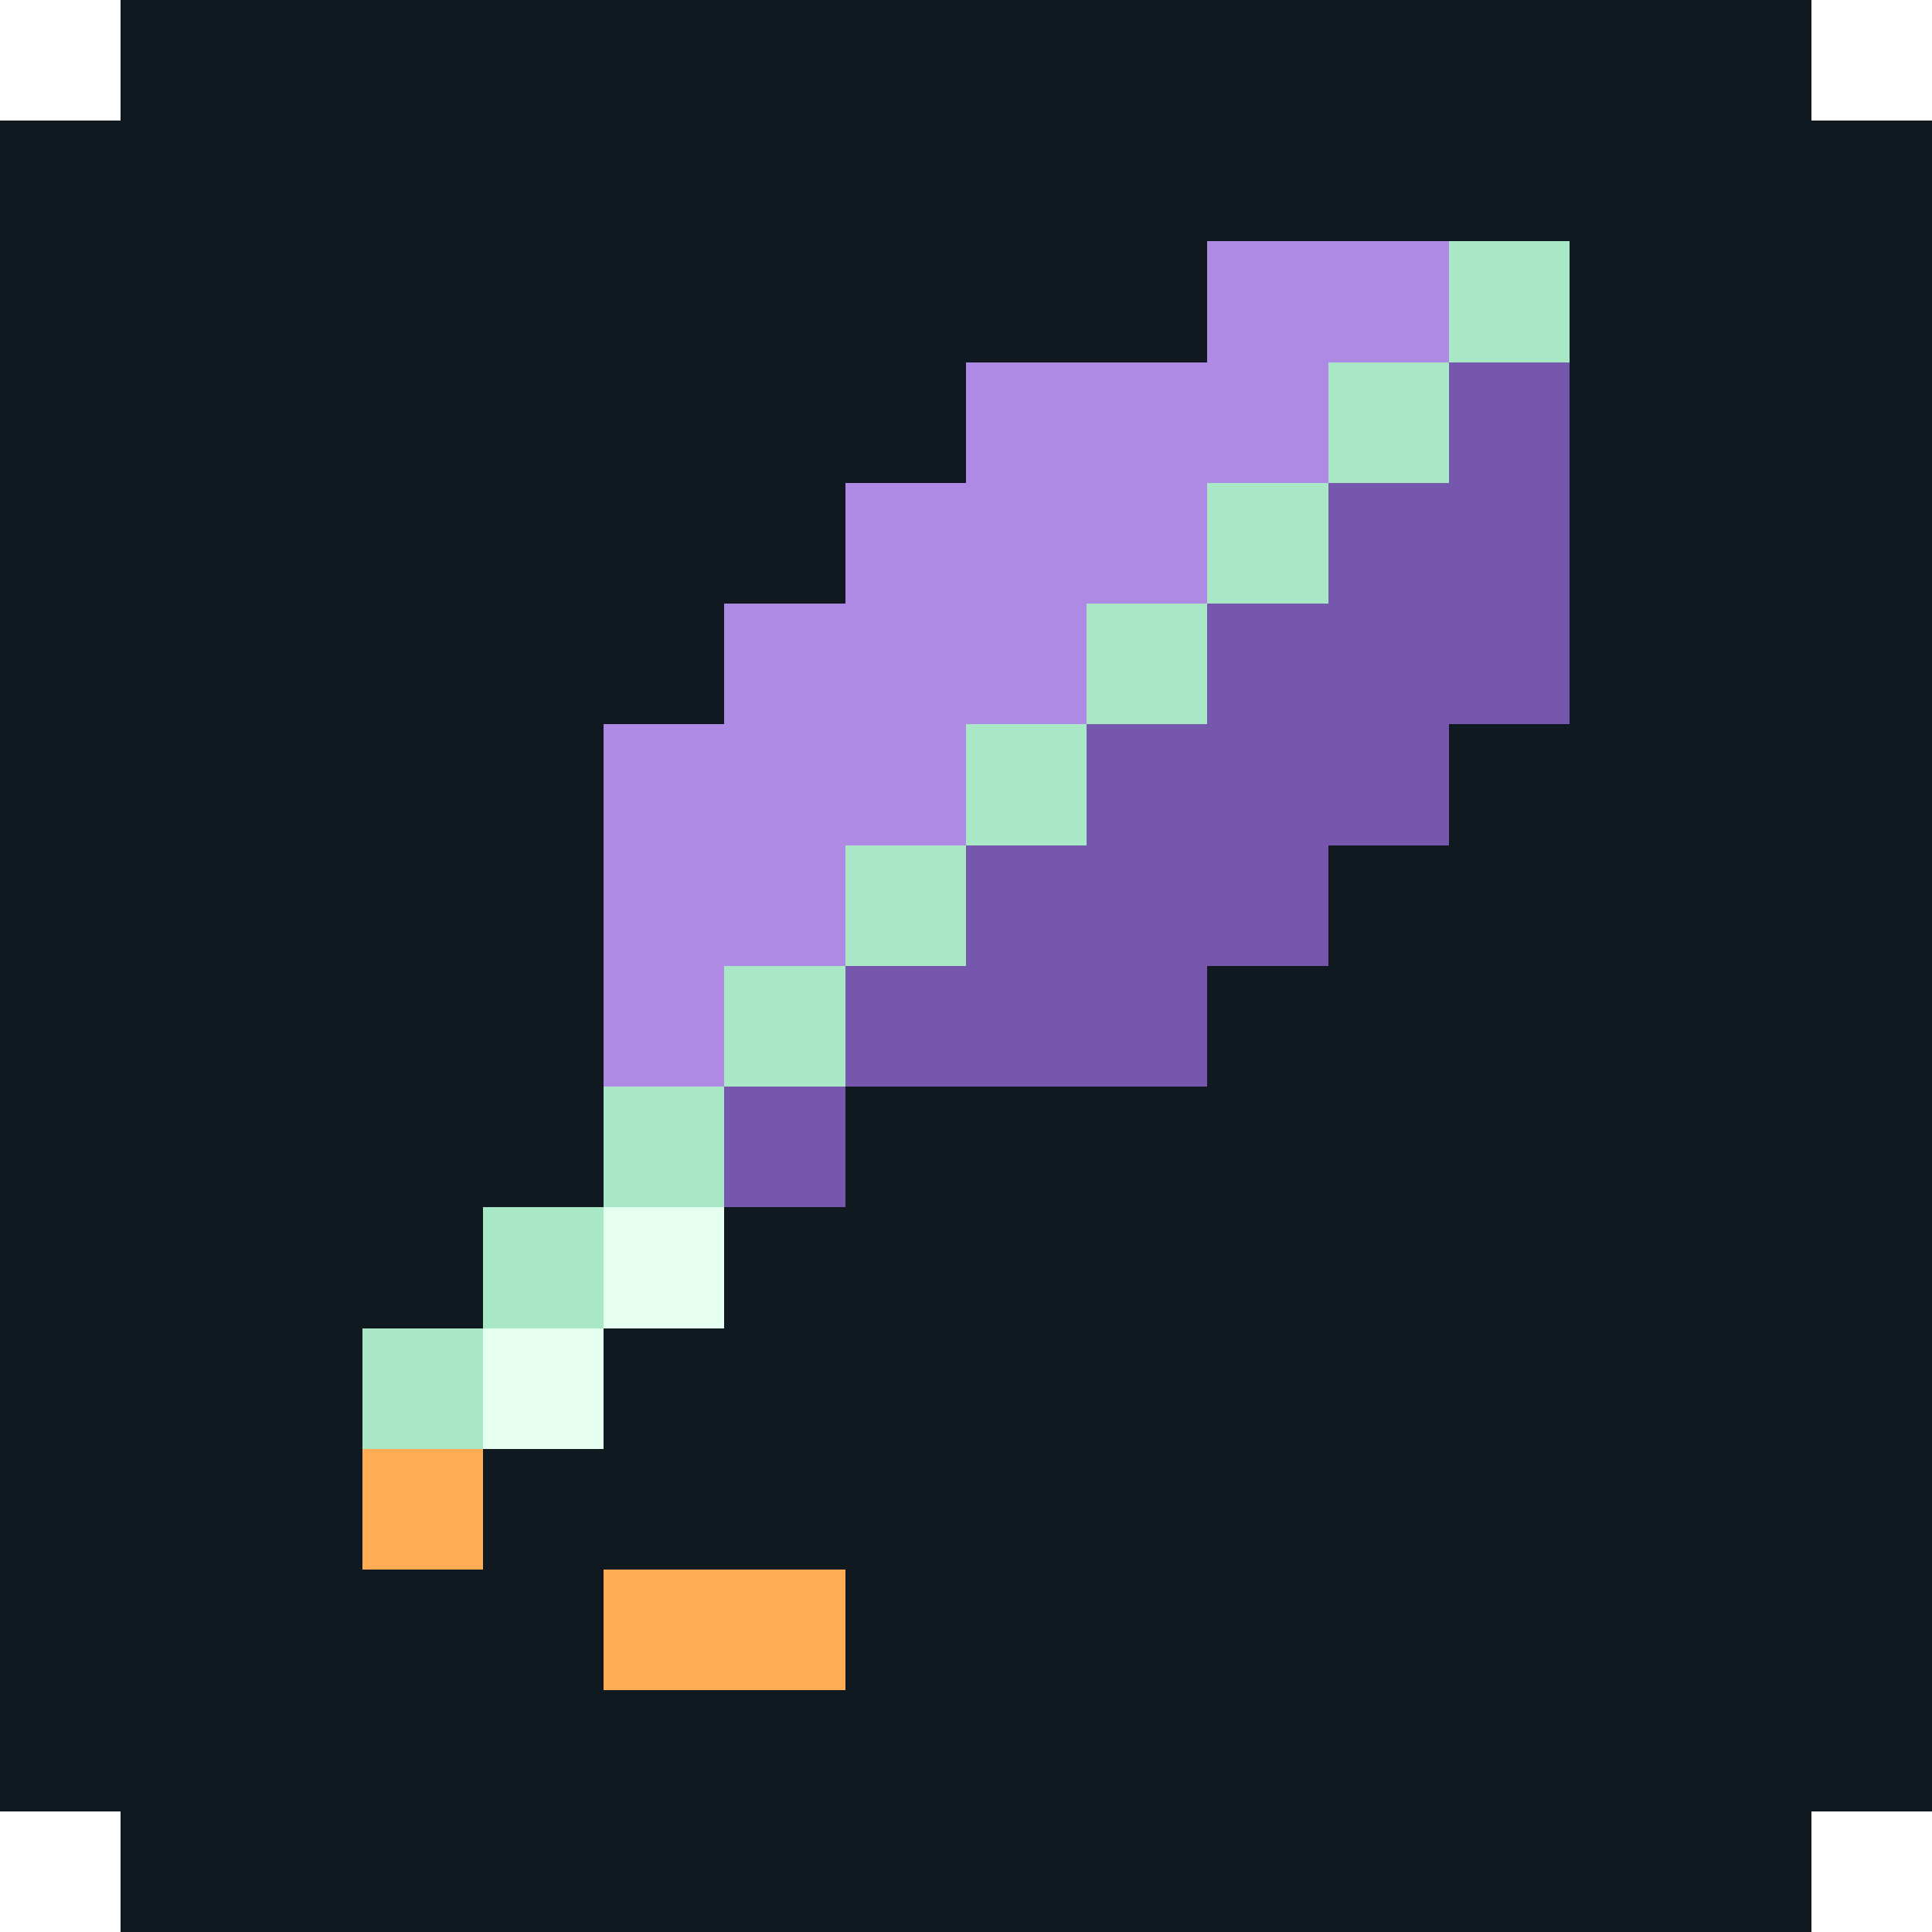
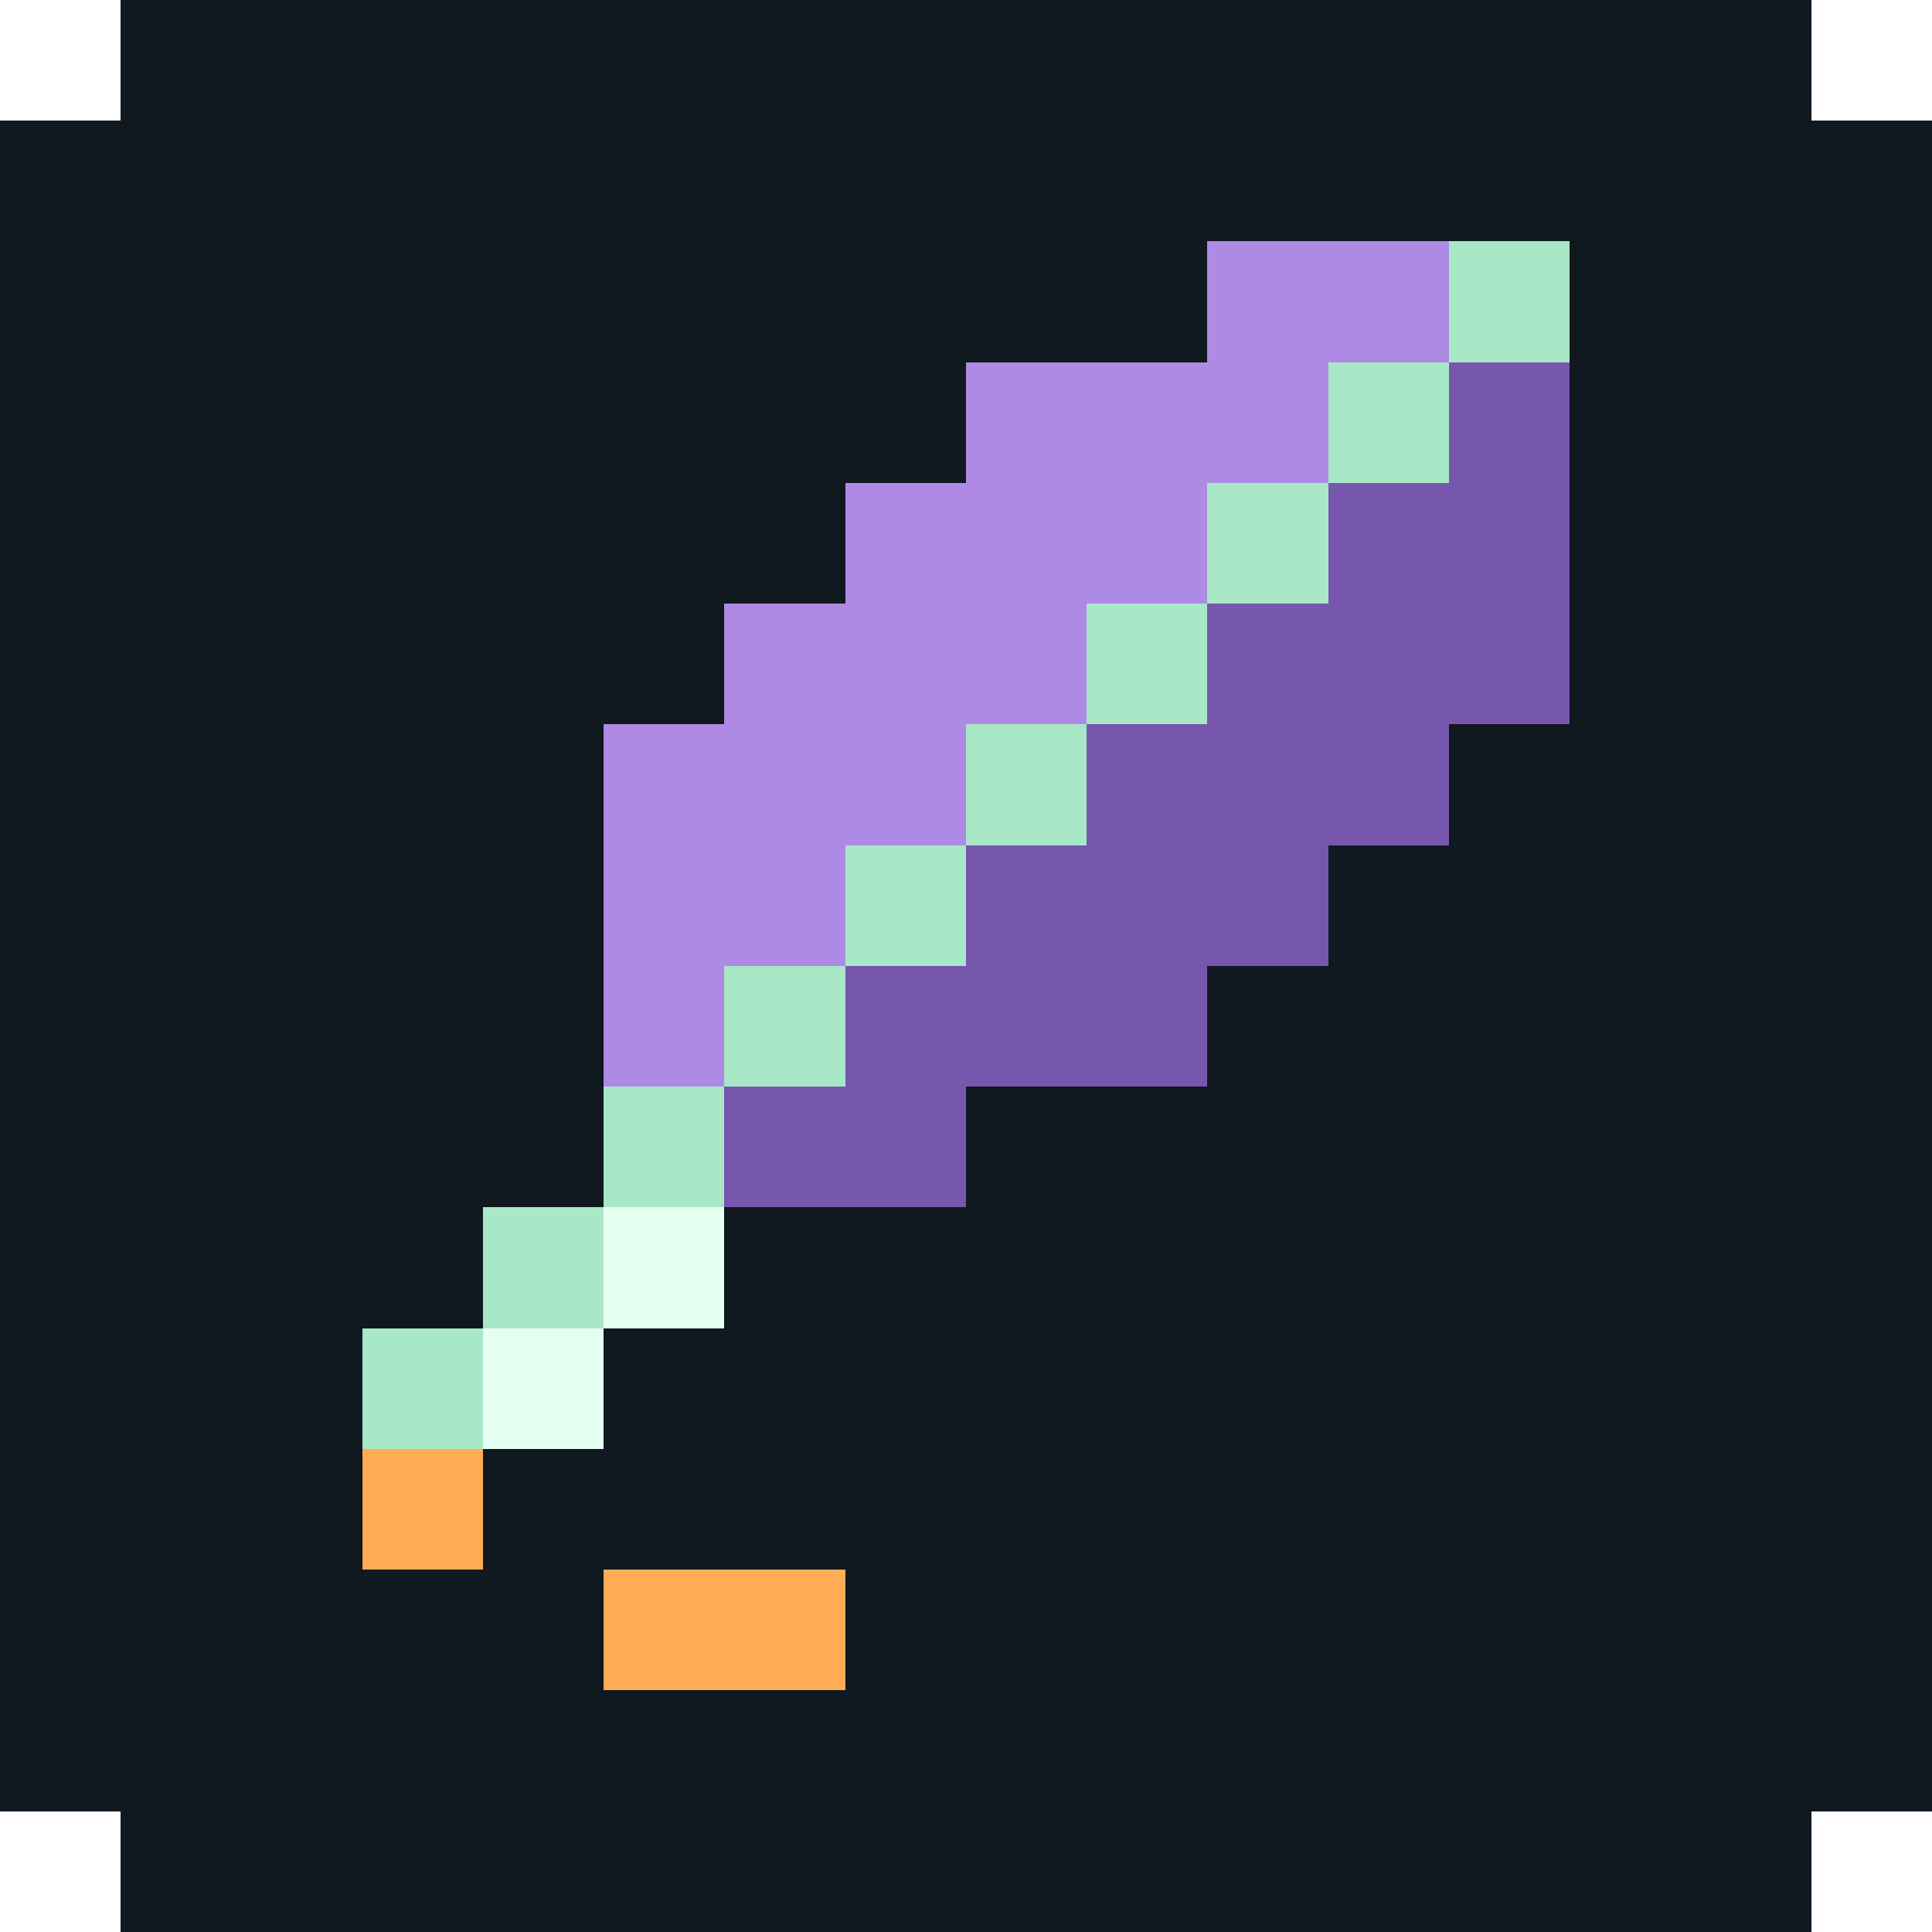
<svg xmlns="http://www.w3.org/2000/svg" viewBox="0 0 16 16" shape-rendering="crispEdges" role="img" aria-label="Arcade">
  <path fill="#101820" d="M1 0H15V1H16V15H15V16H1V15H0V1H1Z" />
  <rect x="10" y="2" width="1" height="1" fill="#ae8ae4" />
  <rect x="11" y="2" width="1" height="1" fill="#ae8ae4" />
  <rect x="12" y="2" width="1" height="1" fill="#a8e8c7" />
  <rect x="8" y="3" width="1" height="1" fill="#ae8ae4" />
  <rect x="9" y="3" width="1" height="1" fill="#ae8ae4" />
  <rect x="10" y="3" width="1" height="1" fill="#ae8ae4" />
  <rect x="11" y="3" width="1" height="1" fill="#a8e8c7" />
  <rect x="12" y="3" width="1" height="1" fill="#7756ae" />
  <rect x="7" y="4" width="1" height="1" fill="#ae8ae4" />
  <rect x="8" y="4" width="1" height="1" fill="#ae8ae4" />
  <rect x="9" y="4" width="1" height="1" fill="#ae8ae4" />
  <rect x="10" y="4" width="1" height="1" fill="#a8e8c7" />
  <rect x="11" y="4" width="1" height="1" fill="#7756ae" />
  <rect x="12" y="4" width="1" height="1" fill="#7756ae" />
  <rect x="6" y="5" width="1" height="1" fill="#ae8ae4" />
  <rect x="7" y="5" width="1" height="1" fill="#ae8ae4" />
  <rect x="8" y="5" width="1" height="1" fill="#ae8ae4" />
  <rect x="9" y="5" width="1" height="1" fill="#a8e8c7" />
  <rect x="10" y="5" width="1" height="1" fill="#7756ae" />
  <rect x="11" y="5" width="1" height="1" fill="#7756ae" />
  <rect x="12" y="5" width="1" height="1" fill="#7756ae" />
  <rect x="5" y="6" width="1" height="1" fill="#ae8ae4" />
  <rect x="6" y="6" width="1" height="1" fill="#ae8ae4" />
  <rect x="7" y="6" width="1" height="1" fill="#ae8ae4" />
  <rect x="8" y="6" width="1" height="1" fill="#a8e8c7" />
  <rect x="9" y="6" width="1" height="1" fill="#7756ae" />
  <rect x="10" y="6" width="1" height="1" fill="#7756ae" />
  <rect x="11" y="6" width="1" height="1" fill="#7756ae" />
  <rect x="5" y="7" width="1" height="1" fill="#ae8ae4" />
  <rect x="6" y="7" width="1" height="1" fill="#ae8ae4" />
  <rect x="7" y="7" width="1" height="1" fill="#a8e8c7" />
  <rect x="8" y="7" width="1" height="1" fill="#7756ae" />
  <rect x="9" y="7" width="1" height="1" fill="#7756ae" />
  <rect x="10" y="7" width="1" height="1" fill="#7756ae" />
  <rect x="5" y="8" width="1" height="1" fill="#ae8ae4" />
  <rect x="6" y="8" width="1" height="1" fill="#a8e8c7" />
  <rect x="7" y="8" width="1" height="1" fill="#7756ae" />
  <rect x="8" y="8" width="1" height="1" fill="#7756ae" />
  <rect x="9" y="8" width="1" height="1" fill="#7756ae" />
  <rect x="5" y="9" width="1" height="1" fill="#a8e8c7" />
  <rect x="6" y="9" width="1" height="1" fill="#7756ae" />
+   <rect x="7" y="9" width="1" height="1" fill="#7756ae" />
  <rect x="4" y="10" width="1" height="1" fill="#a8e8c7" />
  <rect x="5" y="10" width="1" height="1" fill="#e5fff0" />
  <rect x="3" y="11" width="1" height="1" fill="#a8e8c7" />
  <rect x="4" y="11" width="1" height="1" fill="#e5fff0" />
  <rect x="3" y="12" width="1" height="1" fill="#ffac55" />
  <rect x="5" y="13" width="1" height="1" fill="#ffac55" />
  <rect x="6" y="13" width="1" height="1" fill="#ffac55" />
</svg>
